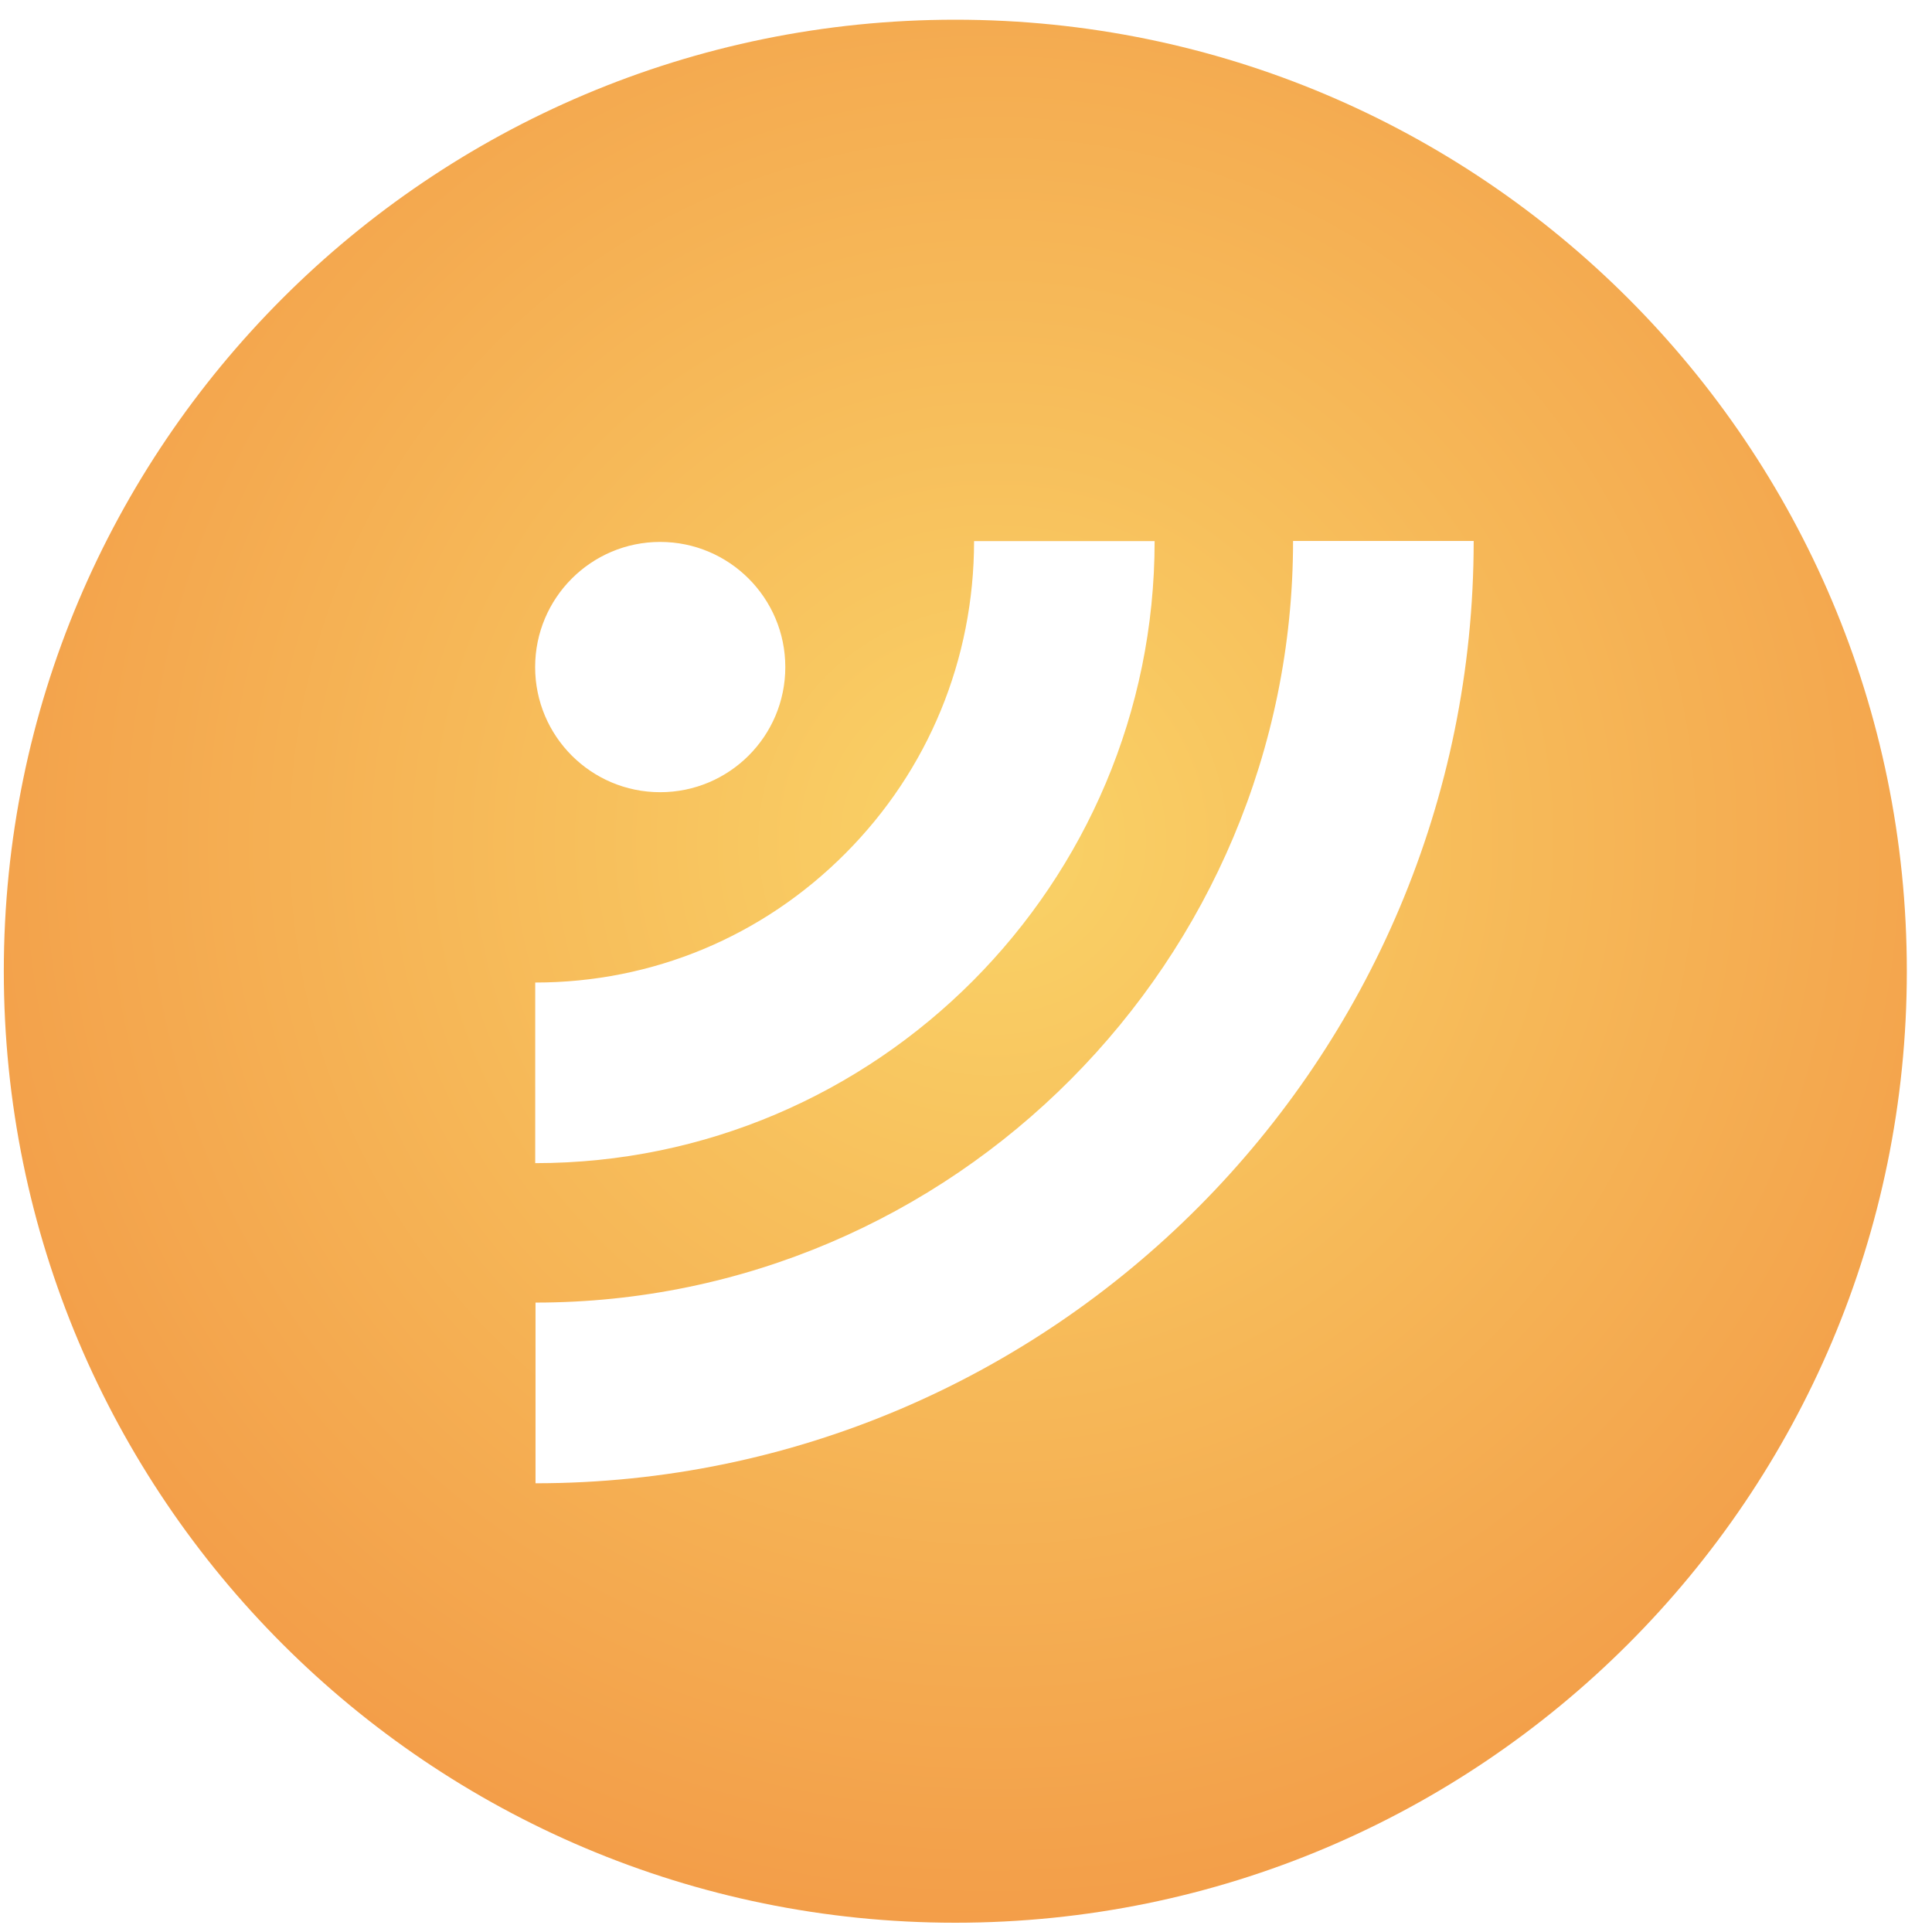
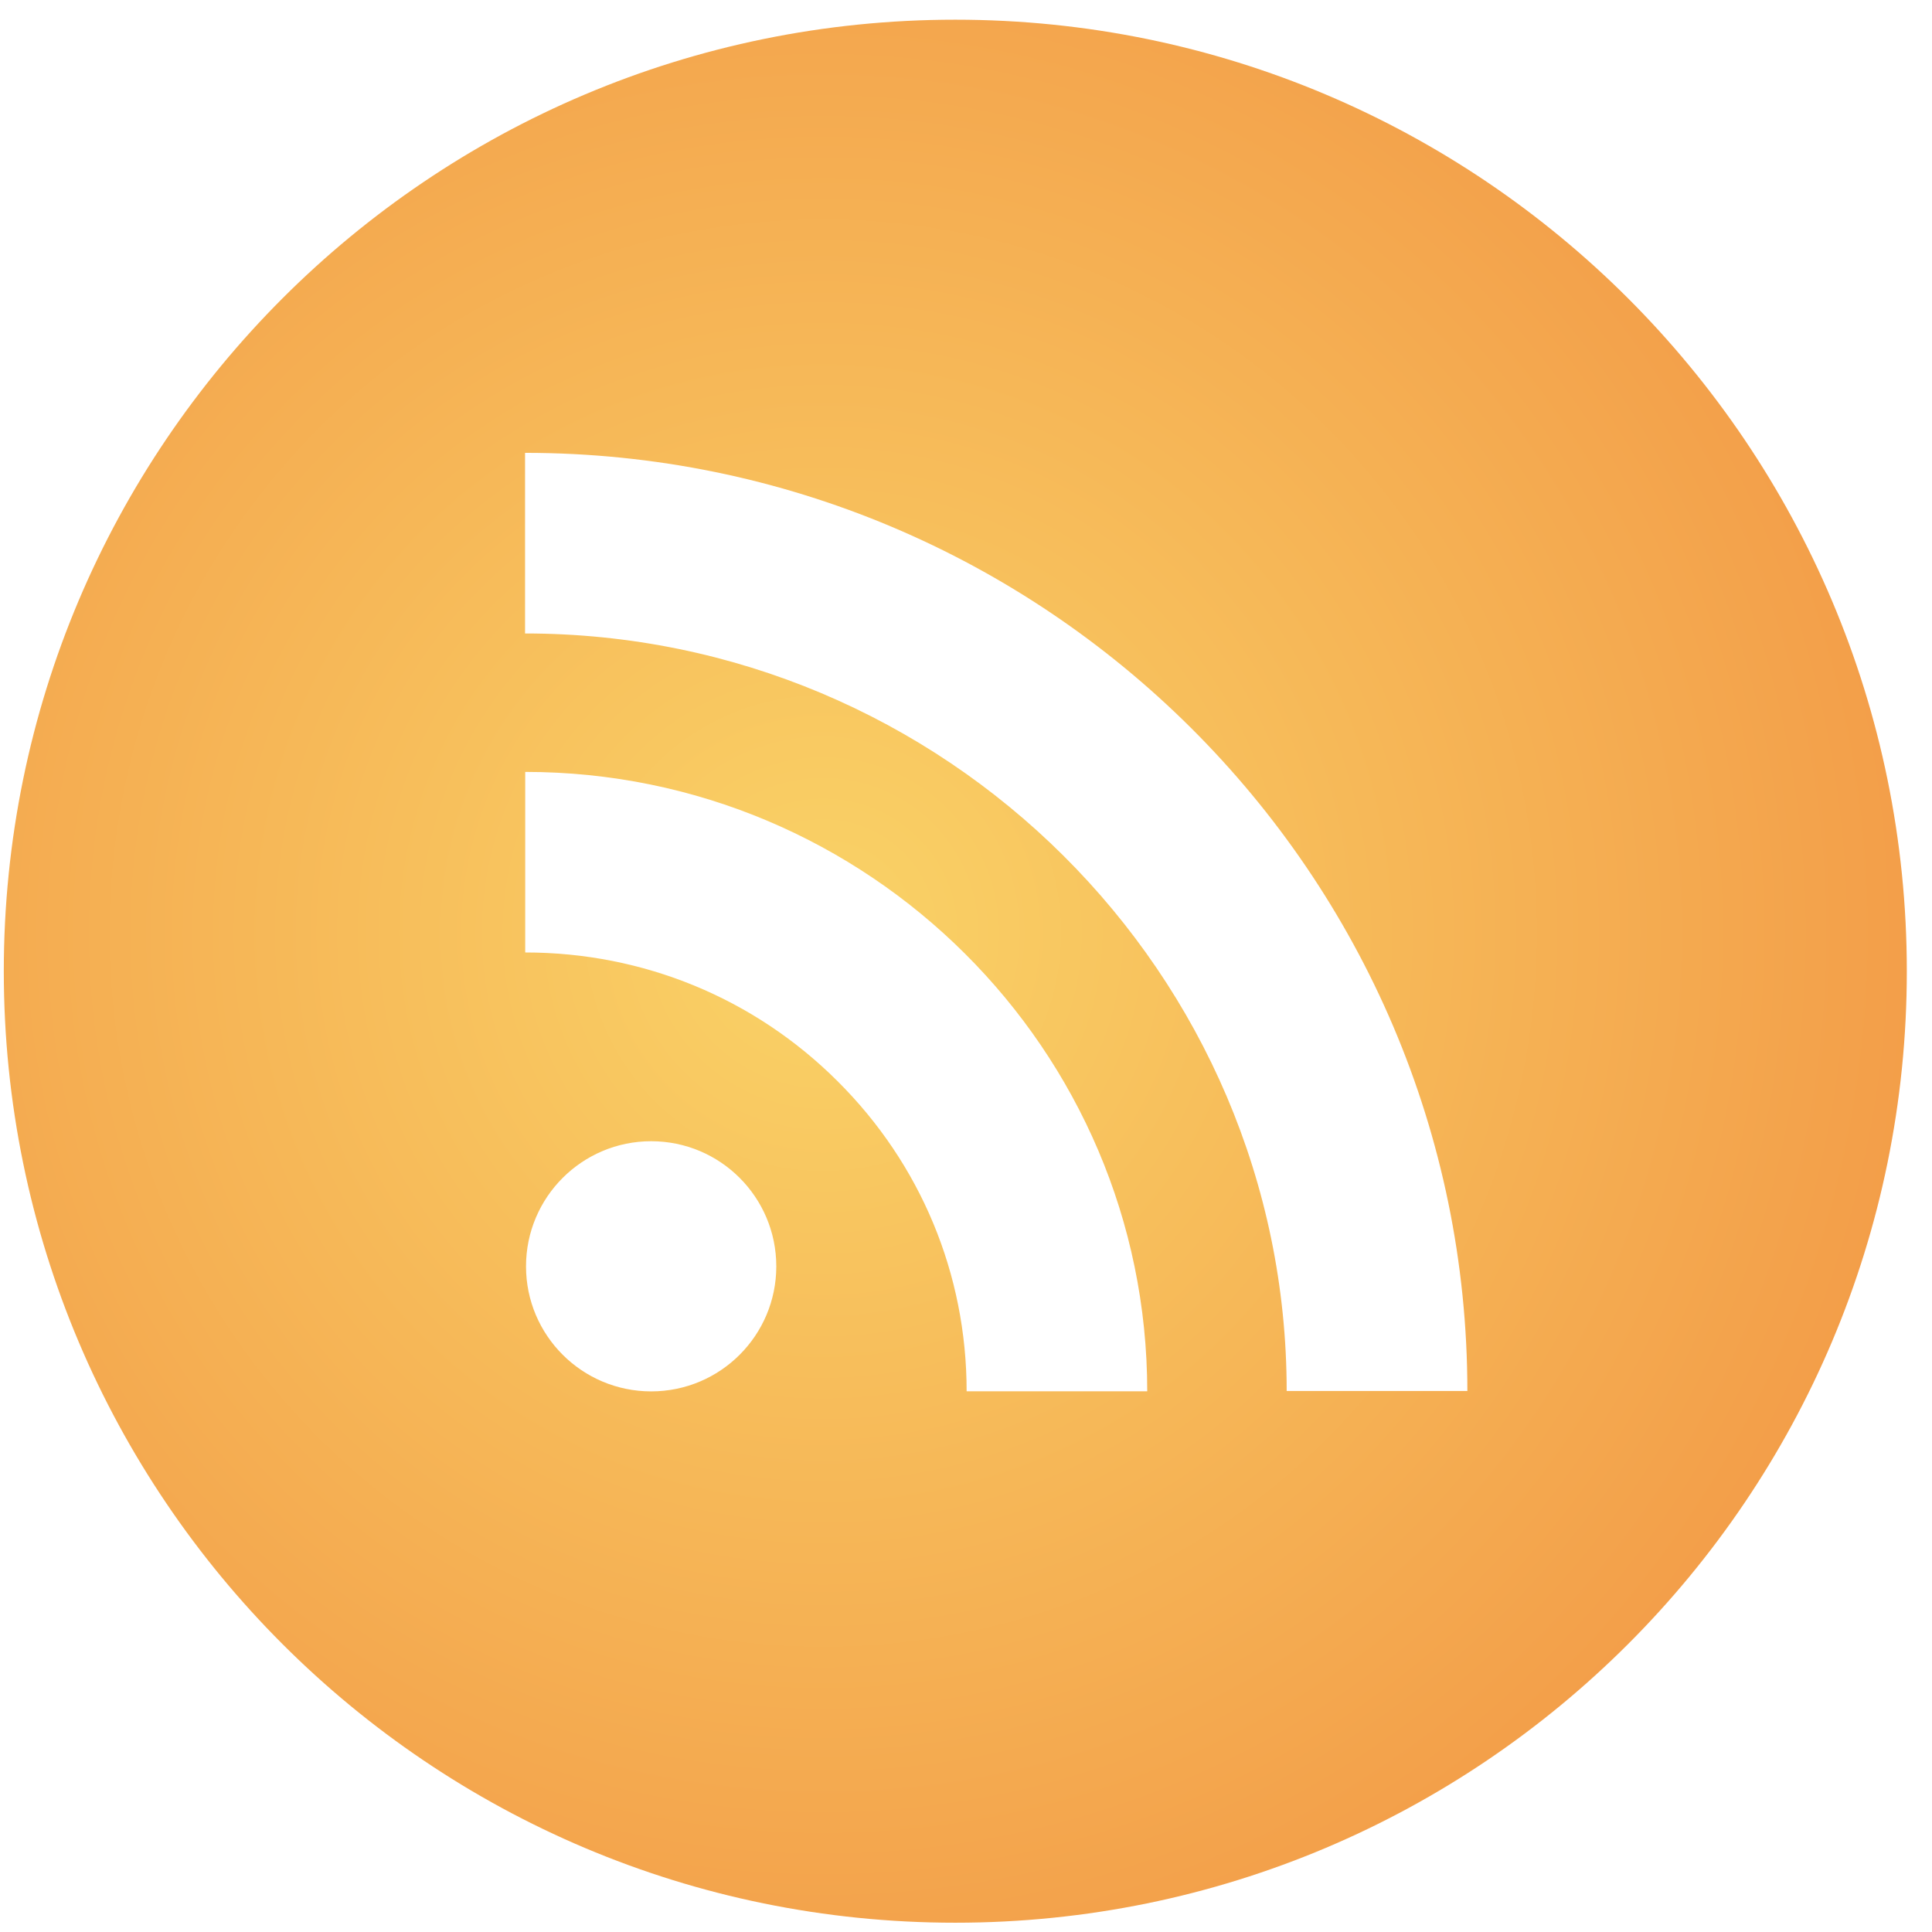
- <svg xmlns="http://www.w3.org/2000/svg" xmlns:xlink="http://www.w3.org/1999/xlink" width="70px" height="70px" version="1.1">
-   <description>Created with Sketch (http://www.bohemiancoding.com/sketch)</description>
-   <defs>
-     <radialGradient cx="52.005%" cy="43.059%" fx="52.005%" fy="43.059%" r="100%" id="radialGradient-1">
-       <stop stop-color="rgb(250,211,103)" offset="0%" />
-       <stop stop-color="rgb(237,119,51)" offset="100%" />
+ <svg xmlns="http://www.w3.org/2000/svg" xmlns:xlink="http://www.w3.org/1999/xlink" width="70px" height="70px" version="1.1" id="svg2">
+   <description id="description6">Created with Sketch (http://www.bohemiancoding.com/sketch)</description>
+   <defs id="defs8">
+     <radialGradient cx="35.995" cy="30.403" fx="35.995" fy="30.403" r="68.95" id="radialGradient-1" gradientUnits="userSpaceOnUse">
+       <stop stop-color="rgb(250,211,103)" offset="0%" id="stop11" />
+       <stop stop-color="rgb(237,119,51)" offset="100%" id="stop13" />
    </radialGradient>
    <path d="M46.85,19.6 C46.85,34.814 34.537,47.195 19.403,47.195 L19.403,53.742 C38.145,53.742 53.394,38.423 53.394,19.6 L46.85,19.6 M35.292,19.606 C35.292,23.885 33.637,27.905 30.631,30.92 C27.631,33.936 23.641,35.599 19.392,35.599 L19.392,42.143 C31.768,42.143 41.834,32.031 41.834,19.606 L35.292,19.606 L35.292,19.606 M23.919,19.635 C21.418,19.635 19.389,21.668 19.389,24.17 C19.389,26.674 21.418,28.703 23.919,28.703 C26.423,28.703 28.453,26.674 28.453,24.17 C28.453,21.668 26.423,19.635 23.919,19.635 M34.613,69.664 C15.571,69.664 0.138,54.228 0.138,35.189 C0.138,16.146 15.571,0.714 34.613,0.714 C53.653,0.714 69.088,16.146 69.088,35.189 C69.088,54.228 53.653,69.664 34.613,69.664" id="path-2" />
  </defs>
-   <g id="Page 1" fill="rgb(215,215,215)" fill-rule="evenodd">
-     <g id="subscribe-off" fill="rgb(0,0,0)">
-       <g id="Page 1" fill="rgb(222,223,222)">
-         <use id="path870" fill="url(#radialGradient-1)" xlink:href="#path-2" />
-         <use id="path870-1" stroke="none" fill="none" xlink:href="#path-2" />
+   <g id="Page 1" style="fill:#d7d7d7;fill-rule:evenodd" transform="matrix(0,-1,1,0,-0.5764021,69.8016)">
+     <g id="subscribe-off" style="fill:#000000">
+       <g id="g18" style="fill:#dedfde">
+         <use id="path870" xlink:href="#path-2" style="fill:url(#radialGradient-1)" x="0" y="0" width="70" height="70" />
+         <use id="path870-1" xlink:href="#path-2" style="fill:none;stroke:none" x="0" y="0" width="70" height="70" />
      </g>
    </g>
  </g>
</svg>
